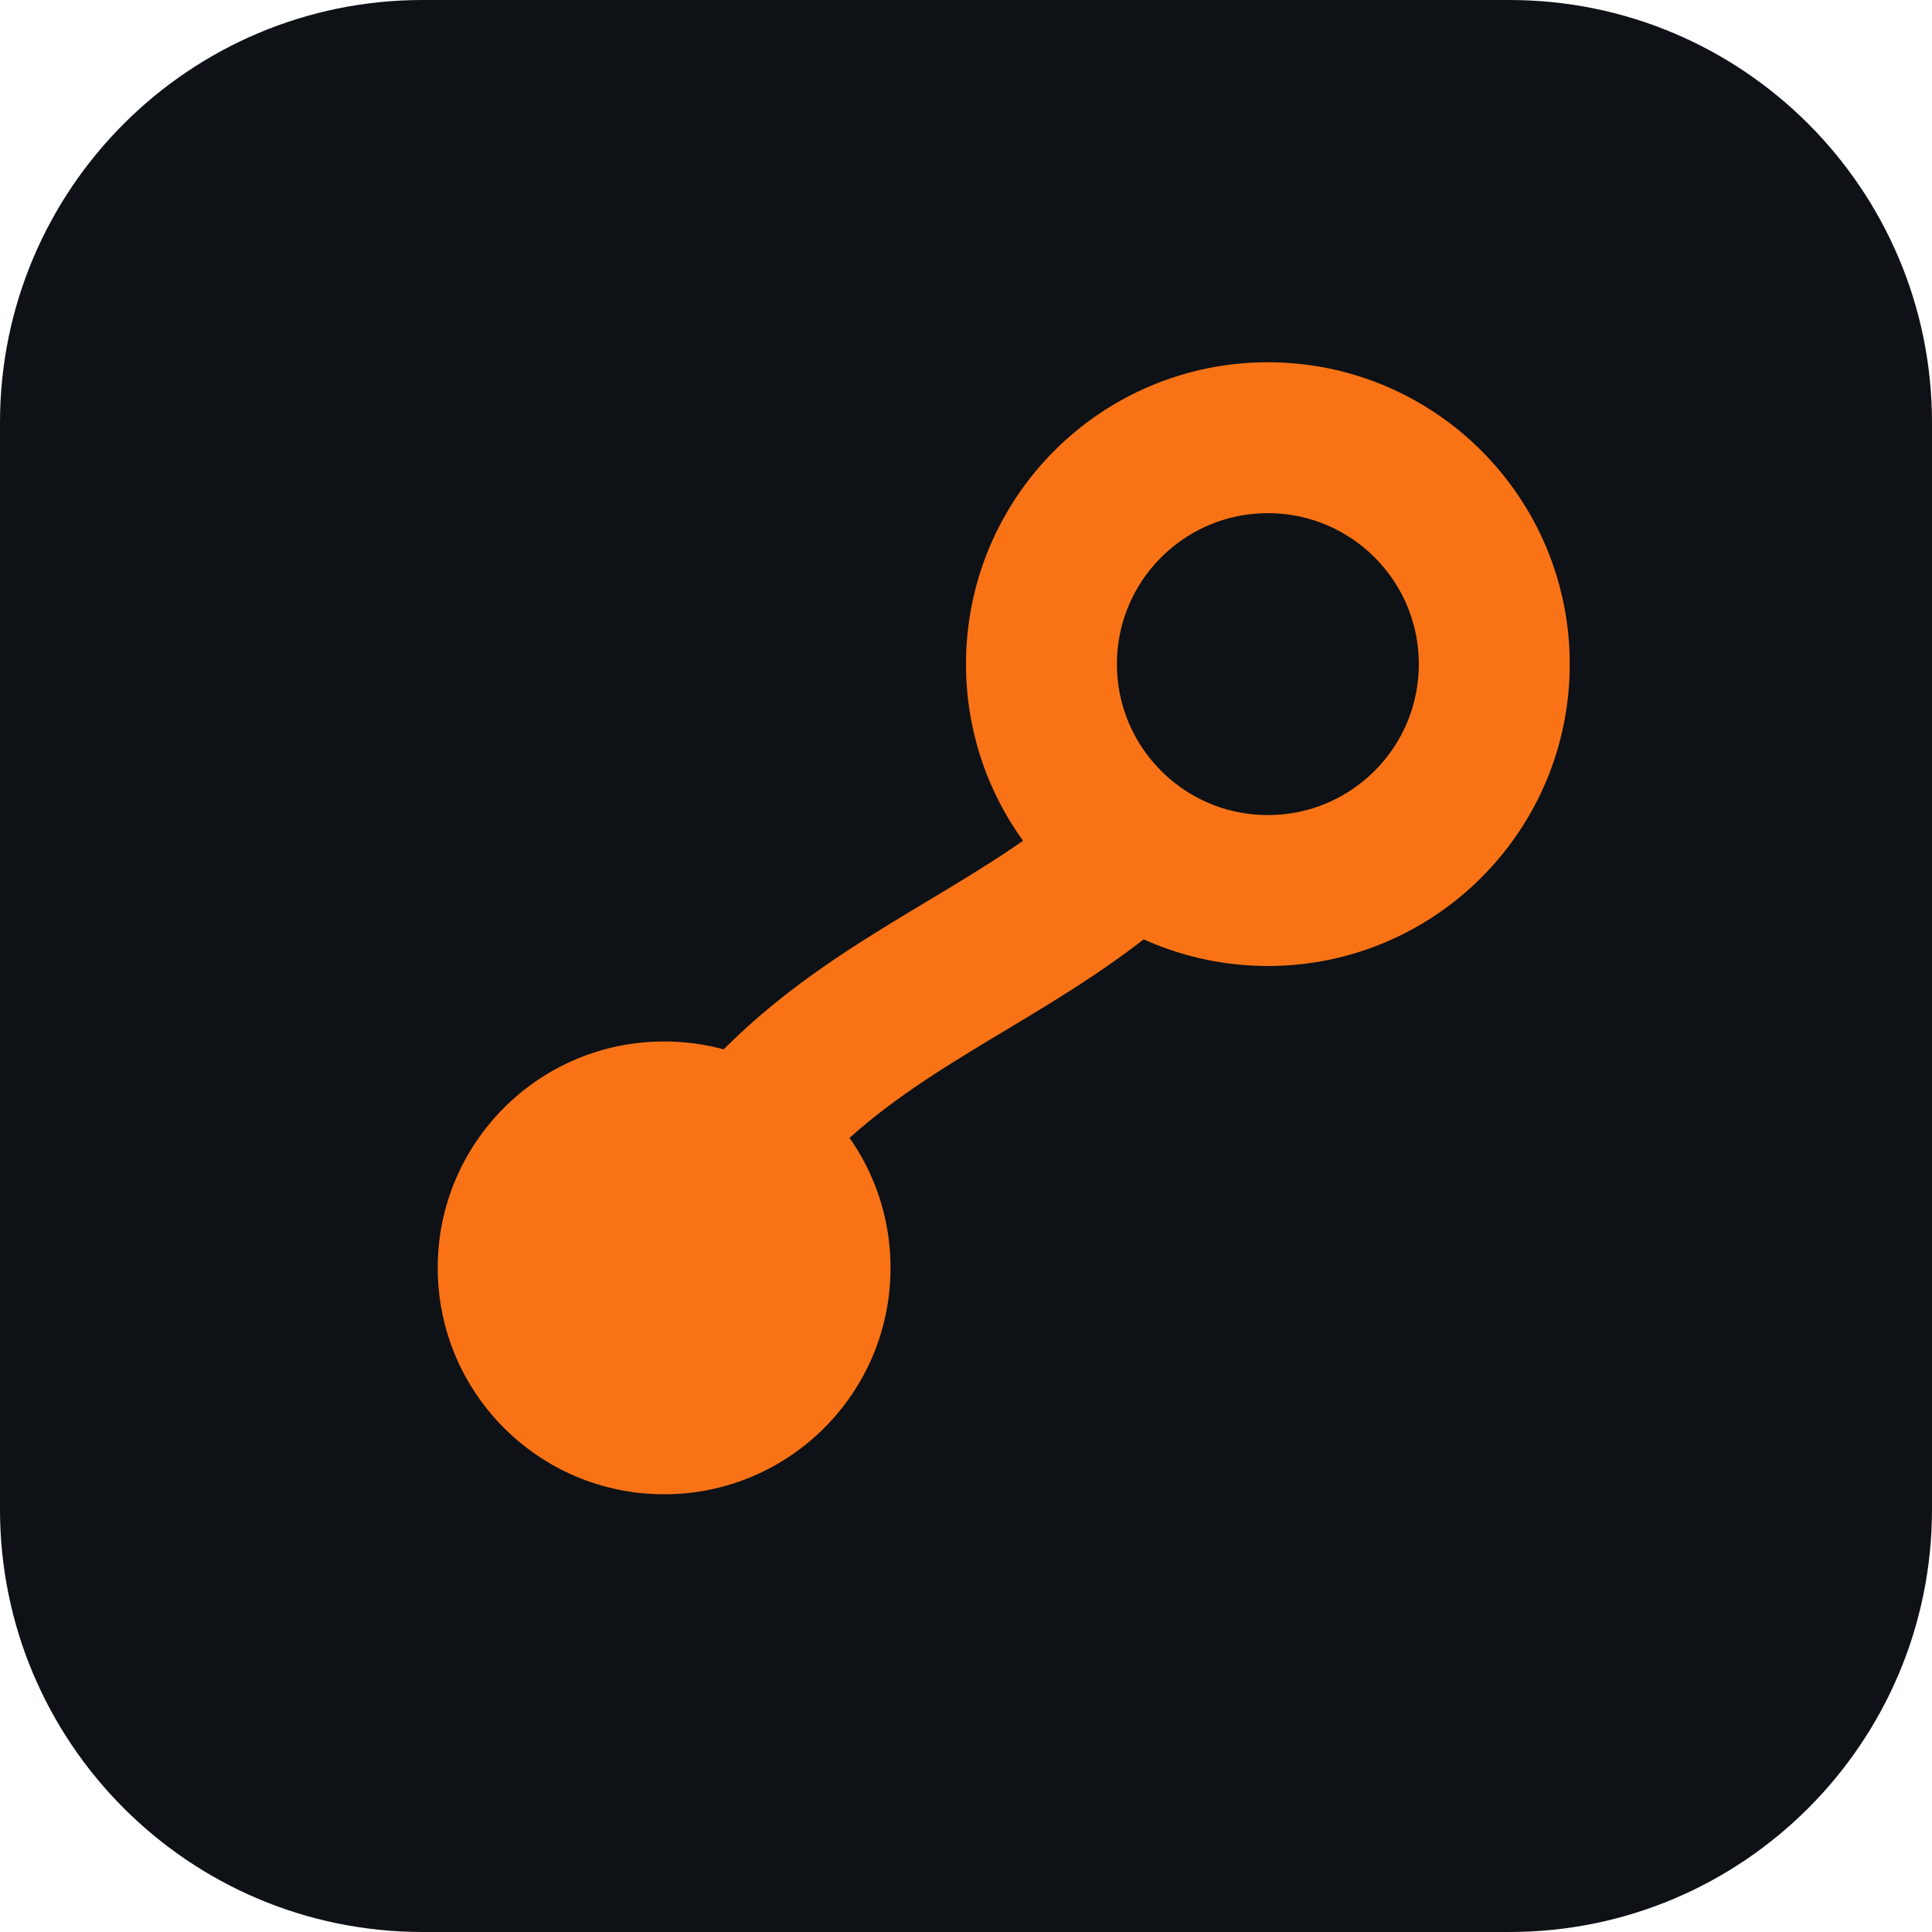
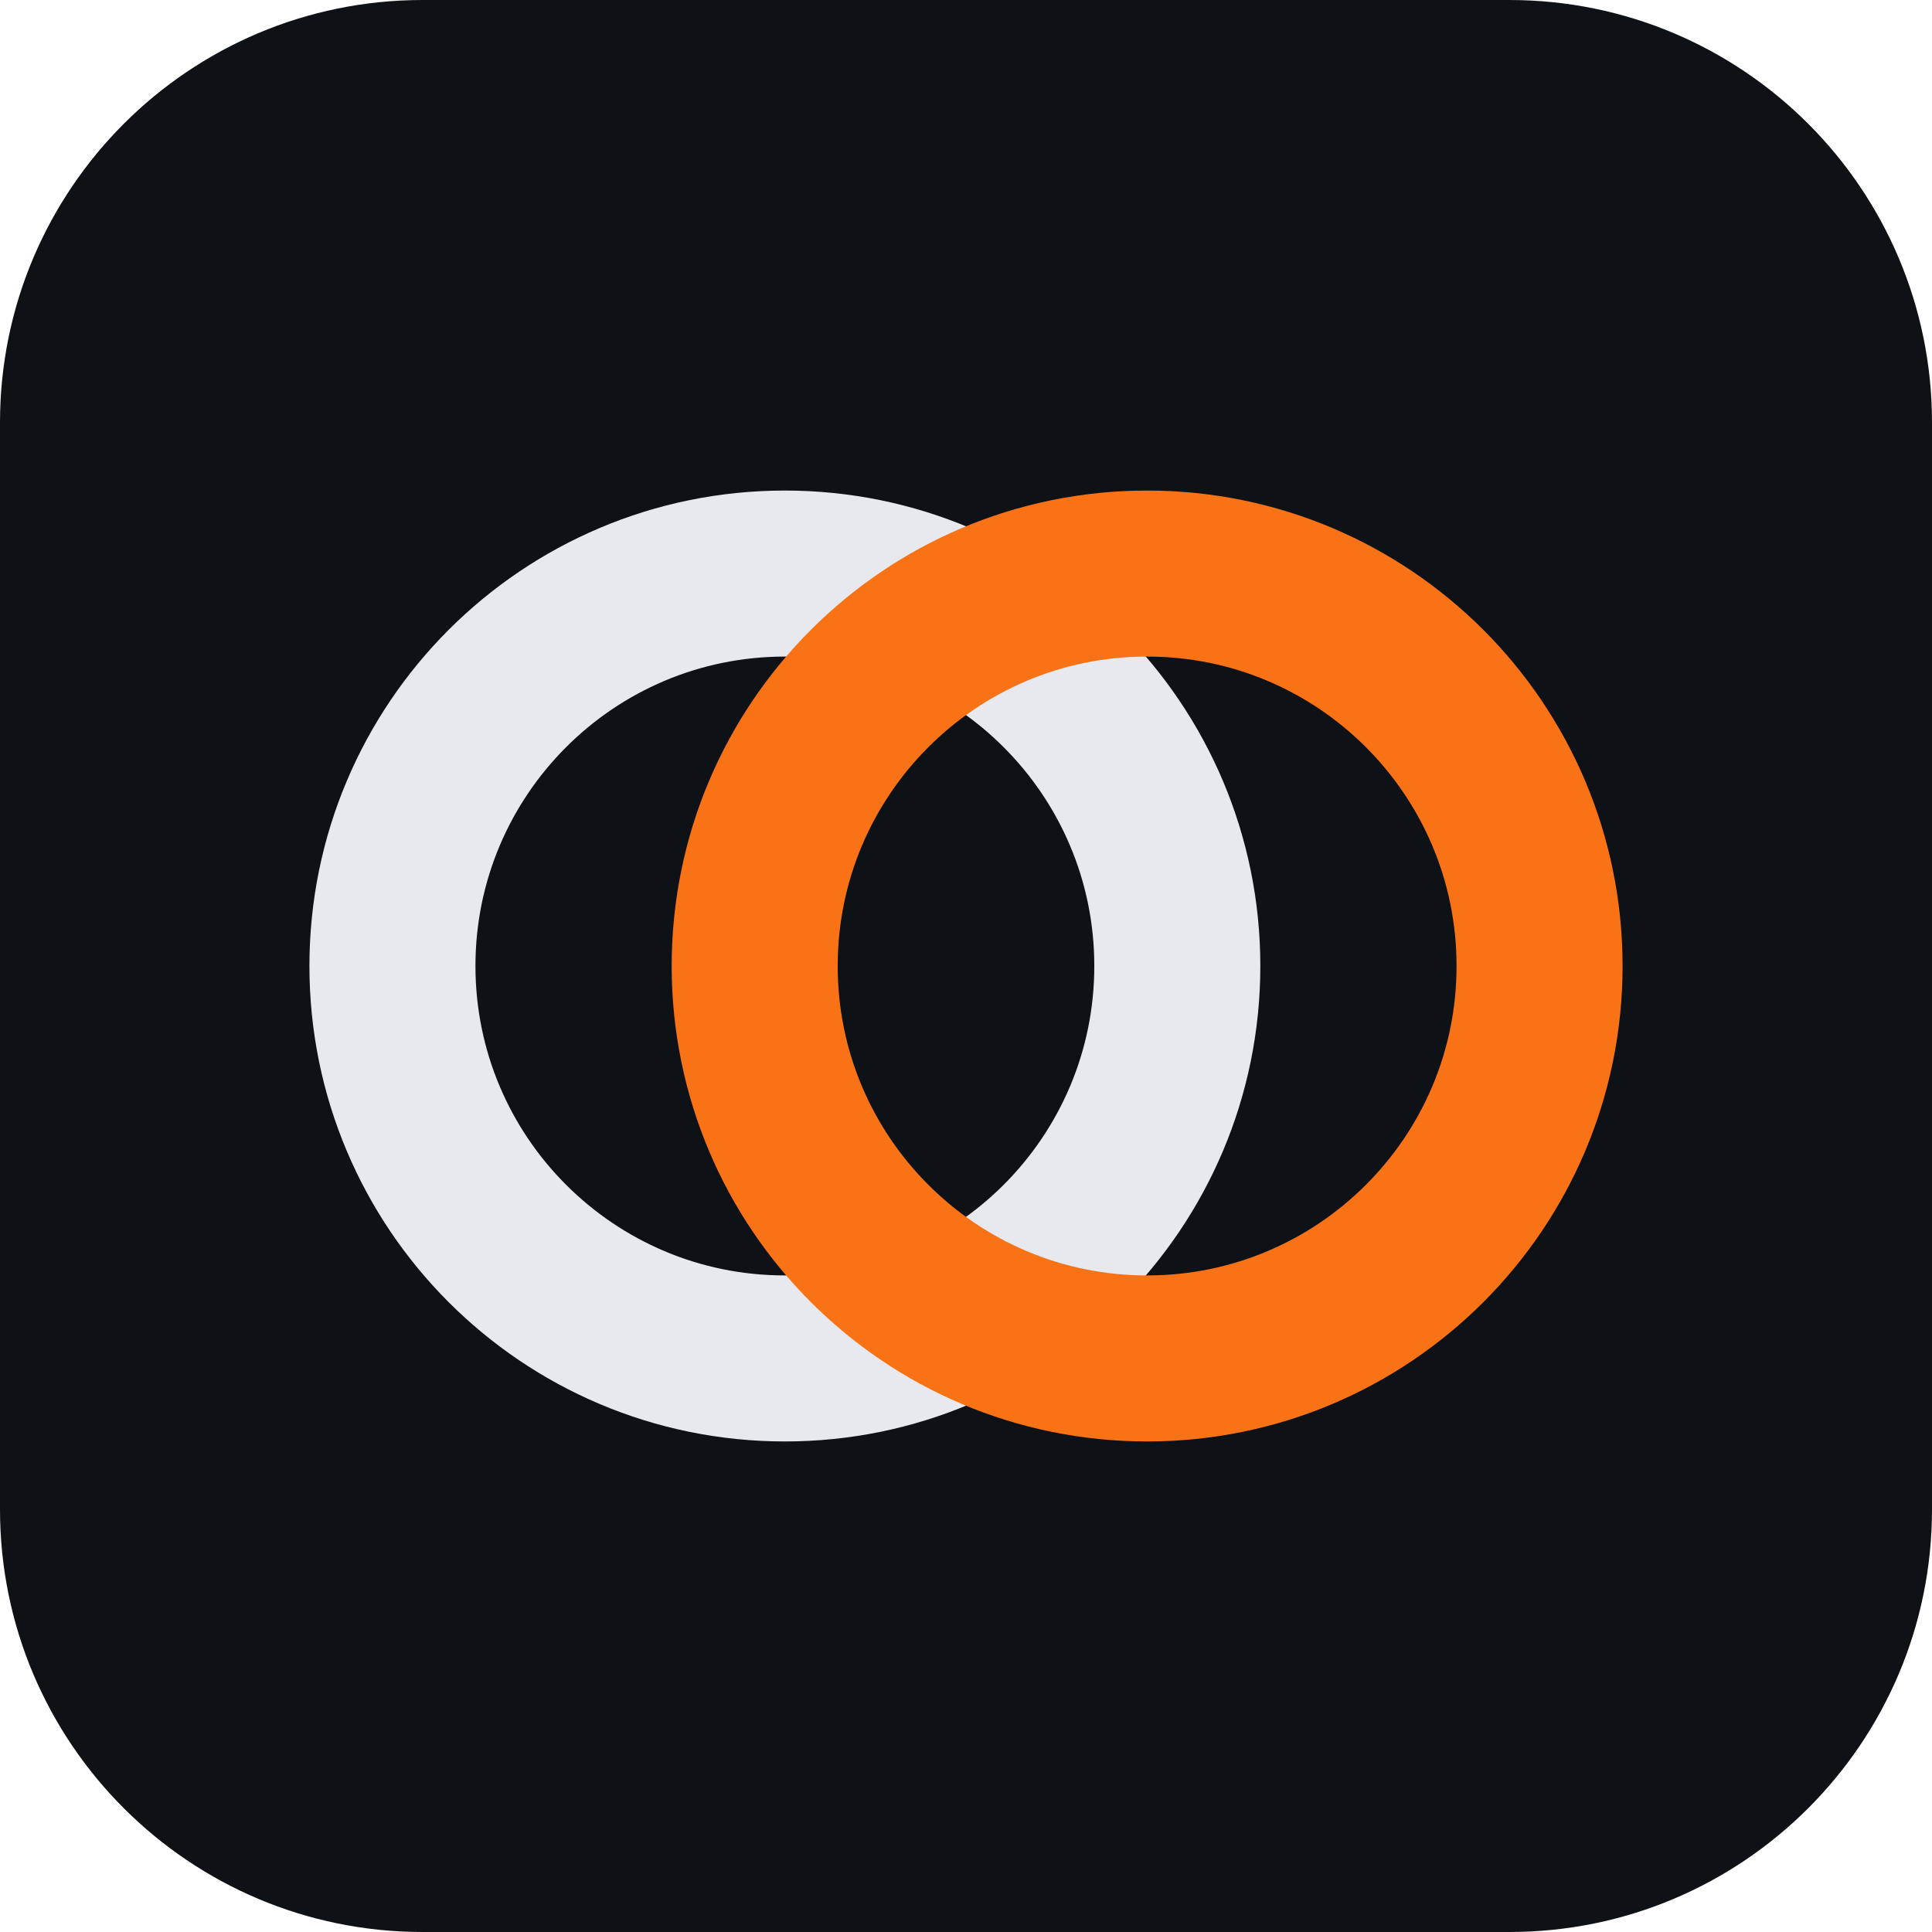
<svg xmlns="http://www.w3.org/2000/svg" viewBox="0 0 64 64" width="64" height="64" role="img" aria-label="Kizuna">
  <rect width="64" height="64" rx="14" fill="#0E1116" />
-   <path d="M22 42 C 27 31, 37 33, 42 22" fill="none" stroke="#F97316" stroke-width="5" stroke-linecap="round" />
-   <circle cx="22" cy="42" r="7.5" fill="#F97316" />
-   <circle cx="42" cy="22" r="7.5" fill="#0E1116" stroke="#F97316" stroke-width="5" />
+   <g fill="none" stroke-width="5.5" stroke-linecap="round">
+     <circle cx="26" cy="32" r="13" stroke="#E7E9EE" />
+     <circle cx="38" cy="32" r="13" stroke="#F97316" />
+   </g>
</svg>
